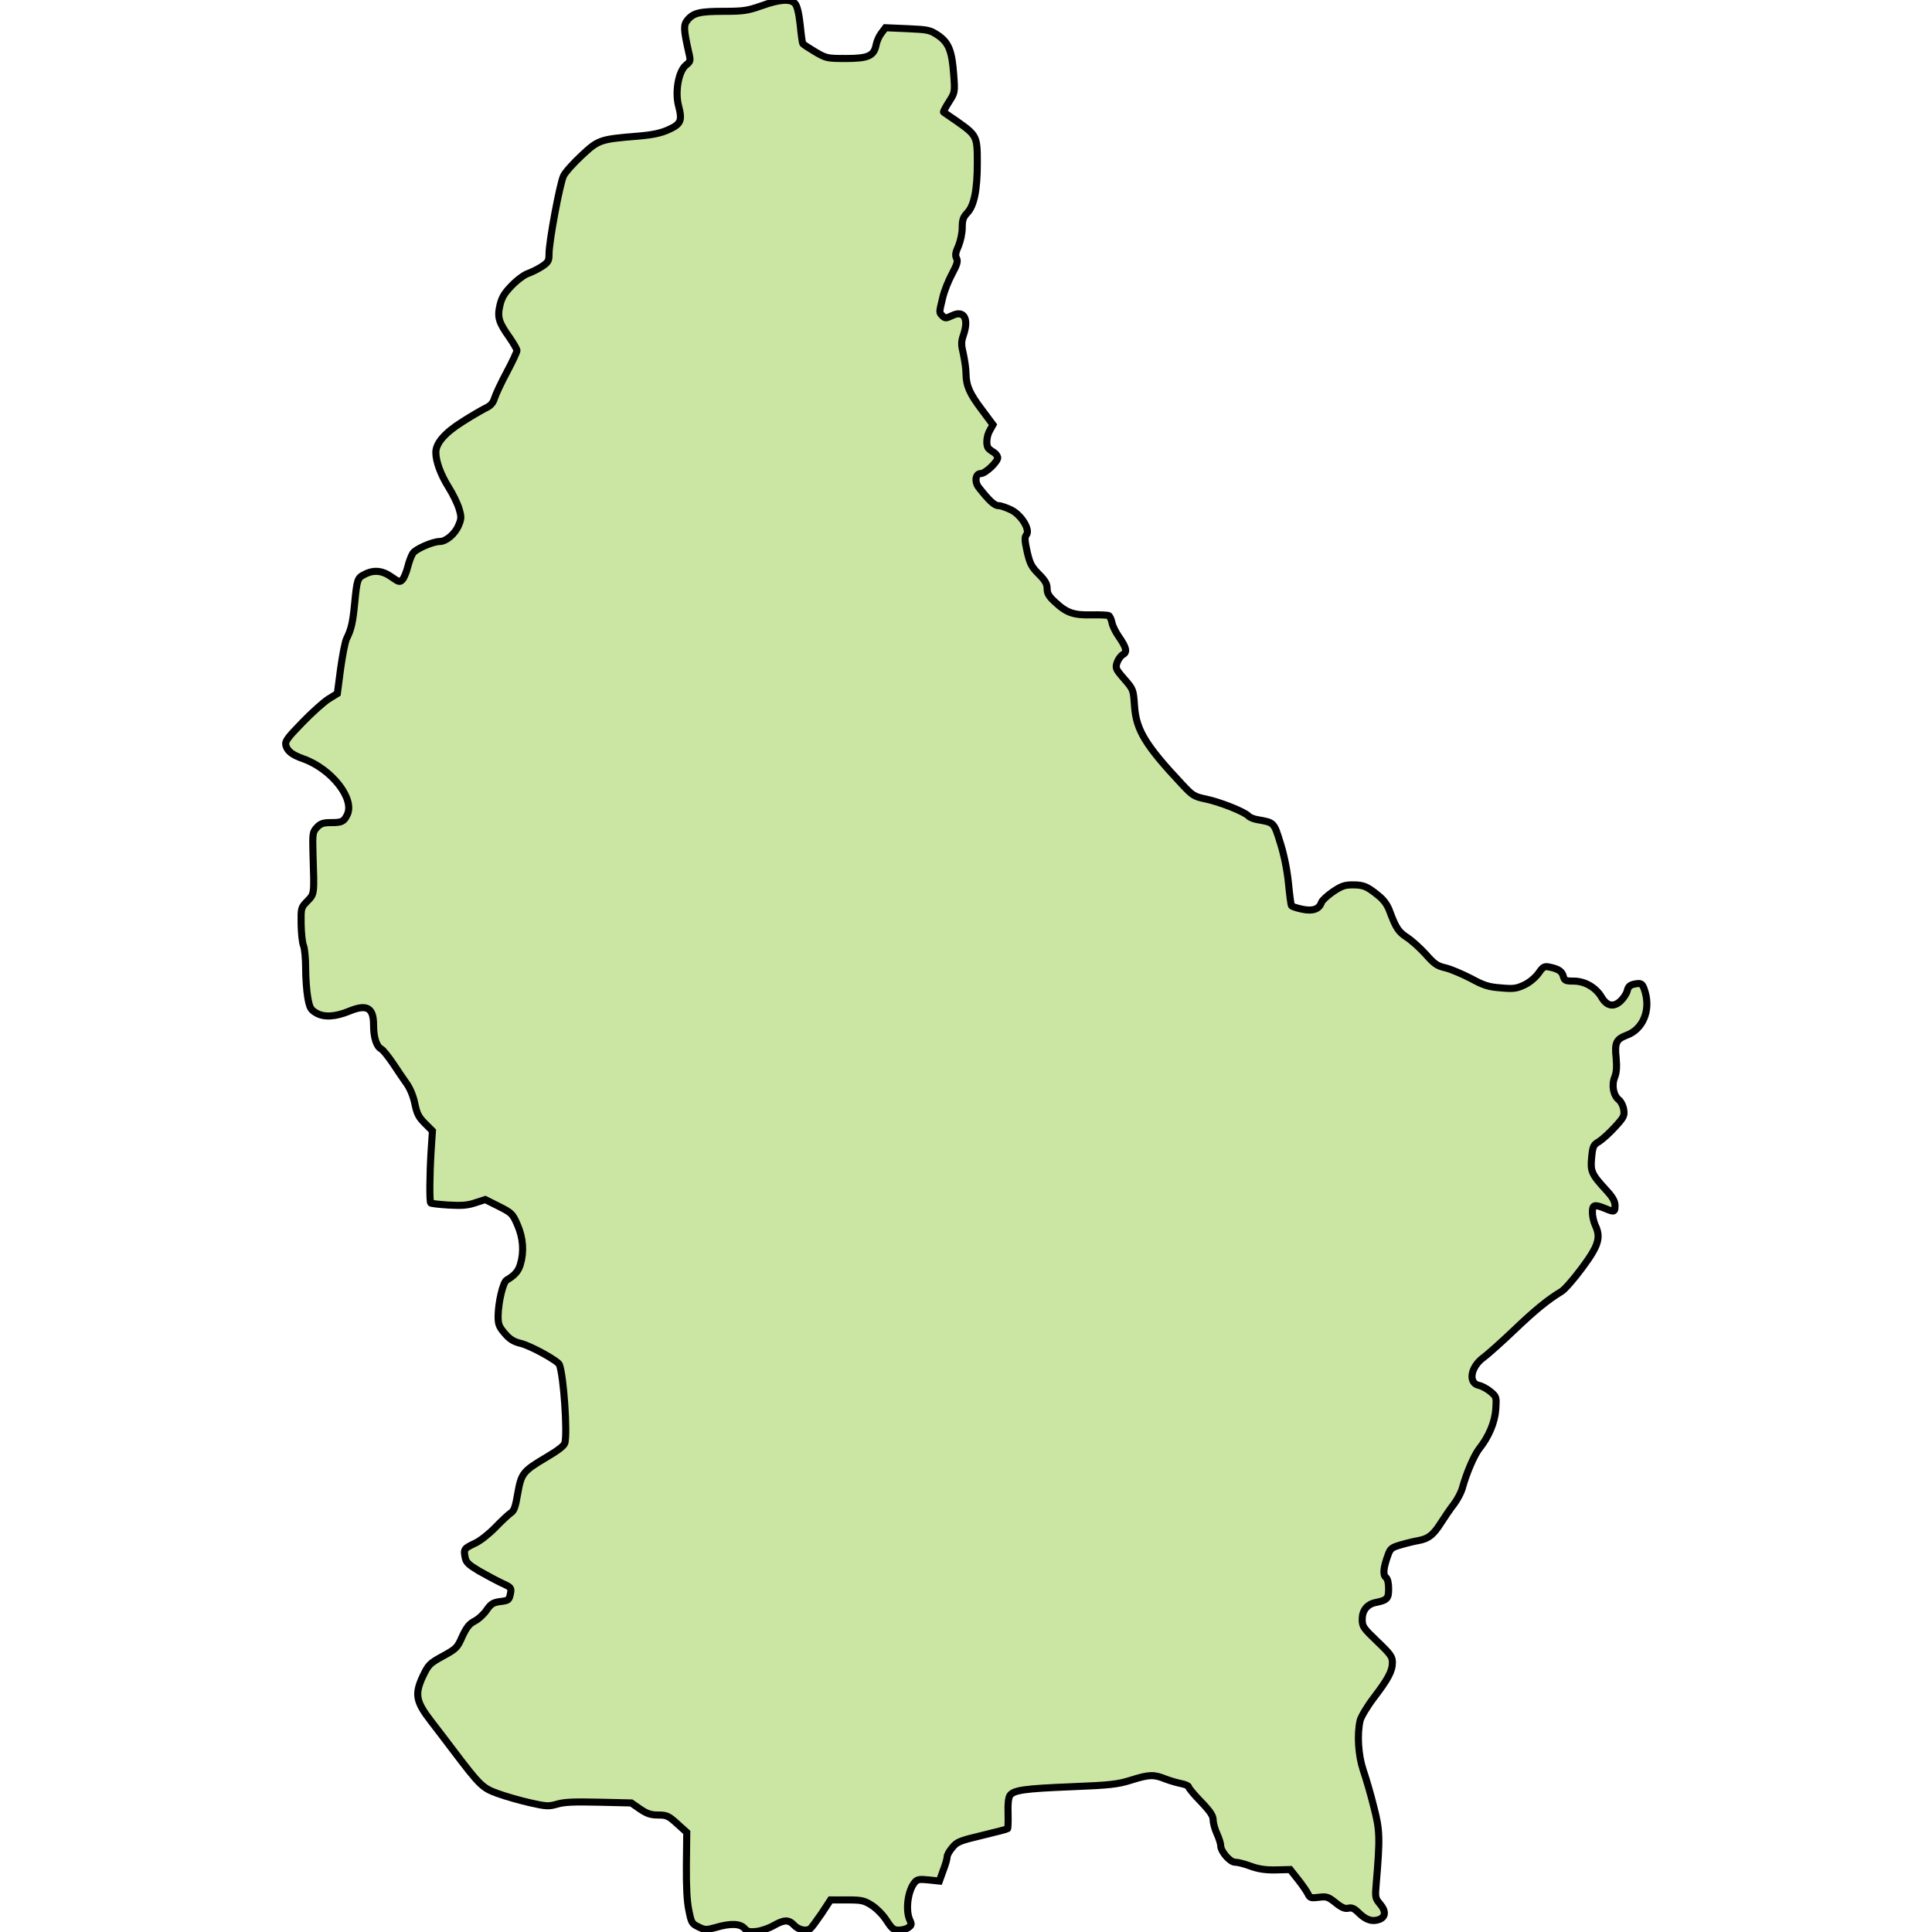
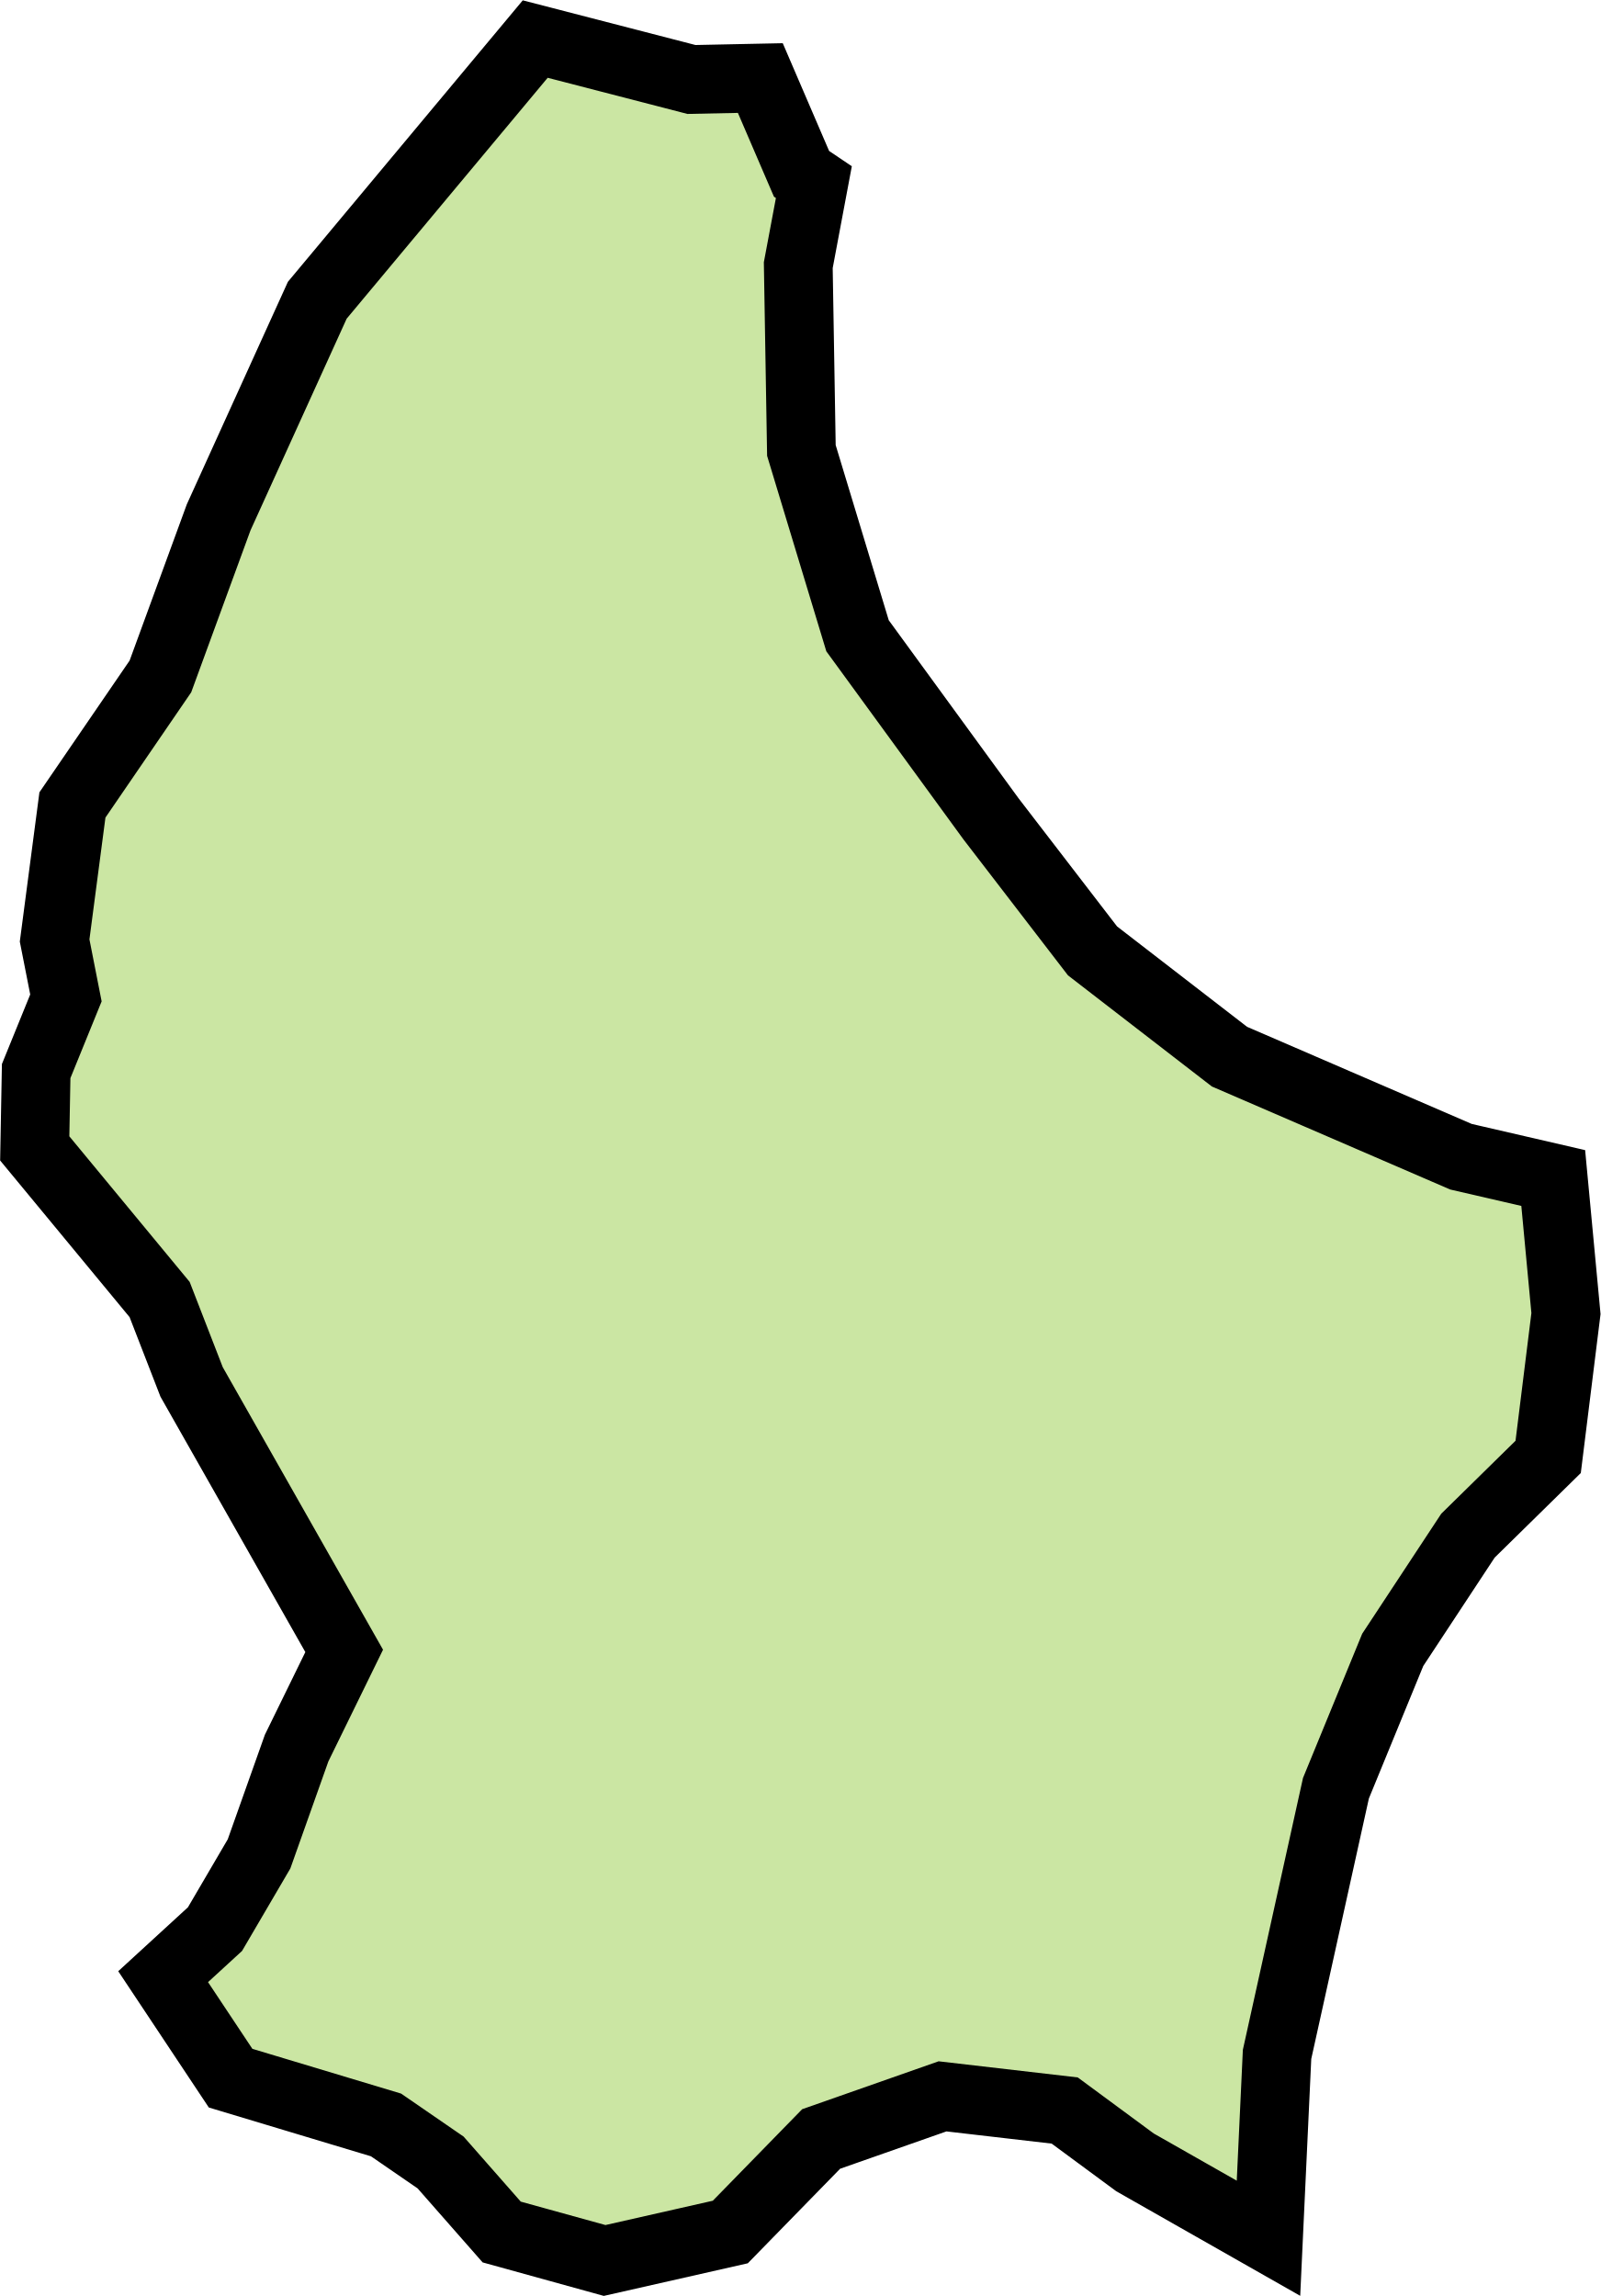
- <svg xmlns="http://www.w3.org/2000/svg" version="1.0" width="1024pt" height="1024pt" viewBox="0 0 1024 1024" preserveAspectRatio="xMidYMid meet" id="svg8">
-   <defs id="defs12" />
-   <g transform="translate(0,1024) scale(0.1,-0.1)" fill="#000000" stroke="none" id="g6" style="fill:#cbe6a3;fill-opacity:1;stroke:#000000;stroke-opacity:1;stroke-width:37.5;stroke-miterlimit:4;stroke-dasharray:none">
-     <path d="M4035 10209 c-71 -25 -94 -29 -197 -29 -128 0 -163 -8 -194 -46 -22 -26 -21 -50 7 -174 10 -42 9 -46 -15 -65 -39 -31 -59 -139 -40 -214 21 -80 14 -98 -52 -128 -42 -19 -84 -28 -168 -35 -197 -16 -205 -20 -294 -103 -43 -40 -86 -88 -95 -107 -19 -37 -77 -348 -77 -413 0 -38 -4 -45 -37 -67 -21 -14 -54 -30 -73 -37 -20 -6 -59 -35 -87 -64 -40 -41 -53 -63 -63 -104 -15 -64 -7 -91 50 -171 22 -32 40 -63 40 -70 0 -7 -24 -59 -54 -115 -30 -56 -59 -118 -65 -138 -8 -26 -21 -40 -49 -53 -20 -10 -75 -42 -122 -72 -92 -58 -140 -113 -140 -162 0 -48 26 -118 68 -185 22 -35 47 -86 55 -113 13 -44 13 -53 -3 -90 -19 -45 -66 -84 -99 -84 -37 0 -129 -40 -143 -63 -8 -12 -20 -44 -27 -72 -7 -27 -19 -58 -28 -67 -14 -15 -18 -14 -58 14 -49 35 -95 39 -144 13 -36 -18 -39 -26 -51 -151 -10 -103 -18 -139 -43 -189 -8 -16 -22 -89 -32 -161 l-17 -130 -47 -29 c-25 -16 -88 -72 -139 -125 -79 -81 -92 -99 -87 -120 8 -31 33 -51 93 -72 151 -54 276 -215 231 -299 -17 -34 -28 -39 -85 -39 -41 0 -55 -5 -74 -25 -23 -25 -24 -31 -21 -143 7 -214 8 -209 -30 -248 -34 -35 -34 -36 -33 -122 1 -48 6 -100 13 -115 6 -16 11 -69 11 -119 0 -50 5 -120 11 -154 10 -56 15 -65 45 -83 41 -24 101 -21 176 10 93 38 128 18 128 -73 0 -66 15 -115 41 -128 10 -6 38 -41 63 -78 24 -37 58 -86 74 -109 17 -25 34 -67 41 -104 11 -52 20 -70 53 -103 l40 -40 -7 -106 c-8 -128 -9 -269 -2 -276 2 -3 45 -8 94 -11 70 -4 101 -2 142 12 l53 17 72 -36 c69 -35 73 -39 99 -99 30 -69 35 -142 15 -209 -11 -36 -29 -57 -73 -83 -19 -12 -44 -116 -45 -191 0 -43 5 -56 35 -91 26 -31 47 -44 84 -53 52 -12 199 -93 206 -113 23 -62 43 -360 29 -415 -4 -15 -37 -40 -98 -76 -125 -74 -133 -85 -152 -192 -12 -71 -19 -92 -37 -103 -12 -8 -49 -43 -82 -77 -33 -34 -81 -72 -108 -84 -57 -27 -60 -31 -52 -73 5 -28 17 -39 73 -73 37 -21 91 -50 120 -64 51 -23 53 -26 48 -54 -8 -38 -9 -39 -58 -45 -35 -5 -47 -13 -69 -45 -14 -21 -43 -48 -63 -58 -29 -15 -43 -33 -66 -82 -26 -60 -32 -65 -103 -104 -71 -39 -76 -45 -106 -107 -44 -95 -37 -133 43 -237 34 -44 86 -112 116 -152 144 -190 157 -203 238 -232 41 -15 118 -37 171 -49 88 -20 100 -20 145 -7 37 11 90 13 220 10 l172 -4 46 -32 c37 -25 57 -32 96 -32 45 0 55 -4 101 -46 l51 -46 -2 -172 c-1 -117 3 -193 13 -241 13 -66 16 -71 51 -88 35 -17 41 -17 92 -3 77 23 129 21 152 -5 16 -18 27 -20 64 -16 25 3 66 17 90 31 57 32 80 33 110 1 23 -24 64 -33 85 -17 6 4 32 40 59 79 l48 73 87 0 c79 0 91 -3 132 -29 25 -16 59 -50 78 -80 29 -44 37 -51 65 -51 18 0 41 6 51 14 17 12 18 17 7 40 -24 53 -10 157 27 200 13 15 25 17 73 12 l57 -6 20 56 c12 30 21 63 21 72 0 10 12 32 28 50 24 30 40 36 157 64 72 17 132 33 135 35 3 3 4 39 3 82 -2 50 2 83 10 95 20 28 78 36 327 46 206 8 245 13 315 35 96 30 120 31 182 6 26 -10 65 -21 86 -25 20 -4 37 -12 37 -17 0 -6 29 -41 65 -78 49 -51 65 -75 65 -97 0 -16 9 -49 20 -73 11 -24 20 -52 20 -63 0 -31 49 -88 76 -88 14 0 50 -9 82 -21 41 -15 78 -21 133 -20 l77 2 42 -53 c23 -29 47 -64 53 -77 10 -21 16 -22 57 -17 41 5 49 3 89 -29 32 -26 50 -33 67 -29 18 5 32 -1 56 -25 38 -37 70 -48 107 -35 36 13 38 45 5 83 -25 30 -26 36 -20 104 21 248 20 285 -13 412 -16 66 -42 153 -56 194 -26 79 -33 188 -16 262 5 20 37 74 72 120 78 102 99 143 99 188 0 30 -10 44 -80 111 -75 72 -80 79 -80 118 0 46 26 79 70 88 63 13 70 21 70 73 0 30 -5 53 -15 61 -16 13 -13 50 11 116 13 37 19 42 72 57 31 9 73 19 92 22 52 10 77 30 117 93 20 31 51 77 70 101 18 24 38 62 44 85 22 79 61 170 88 206 52 65 84 141 89 211 4 64 4 66 -28 93 -18 15 -46 30 -61 33 -59 12 -45 98 24 148 23 17 96 82 162 145 112 107 180 162 251 205 16 9 65 65 108 123 88 118 102 162 72 226 -9 19 -16 50 -16 70 0 41 10 44 67 21 49 -21 53 -19 53 15 0 22 -12 44 -43 78 -82 89 -88 103 -81 177 6 60 9 67 40 85 18 12 56 46 84 77 47 51 51 60 46 92 -3 20 -14 42 -25 51 -30 23 -40 78 -23 120 10 25 12 53 8 102 -9 82 0 100 58 122 82 31 123 126 97 223 -14 50 -20 55 -59 47 -23 -5 -32 -13 -37 -34 -3 -15 -19 -40 -35 -55 -37 -35 -73 -28 -101 19 -30 52 -89 86 -148 86 -44 0 -49 3 -55 25 -7 27 -25 39 -72 49 -29 6 -35 3 -60 -33 -18 -24 -48 -49 -76 -62 -41 -19 -57 -21 -124 -15 -65 5 -90 13 -158 50 -45 23 -105 49 -134 56 -45 10 -60 21 -105 72 -29 32 -73 72 -99 89 -46 30 -59 50 -93 141 -11 31 -32 60 -59 81 -60 49 -79 57 -136 57 -43 0 -60 -6 -106 -37 -30 -21 -57 -46 -60 -56 -12 -36 -46 -48 -102 -36 -29 6 -54 14 -57 19 -3 5 -10 59 -16 120 -7 69 -23 149 -43 212 -34 110 -33 108 -118 123 -21 3 -44 12 -52 21 -23 23 -152 74 -225 89 -62 13 -70 18 -126 78 -195 208 -244 289 -252 418 -6 83 -6 85 -54 140 -46 53 -48 58 -38 88 6 17 20 36 31 42 24 13 18 37 -23 96 -16 23 -32 55 -35 72 -4 18 -11 34 -17 38 -5 3 -46 5 -91 4 -95 -2 -132 10 -193 67 -34 31 -43 47 -43 72 0 25 -10 43 -44 77 -39 39 -47 55 -62 119 -13 59 -14 77 -4 89 22 26 -26 105 -80 132 -25 12 -55 23 -68 23 -21 0 -50 27 -104 96 -24 30 -18 74 10 74 26 0 94 66 90 86 -2 9 -12 22 -23 28 -11 6 -23 16 -27 21 -13 17 -9 66 9 95 l16 29 -58 78 c-66 87 -84 128 -85 193 0 25 -7 71 -14 104 -12 50 -12 64 1 102 29 86 2 132 -61 101 -32 -15 -37 -15 -51 -1 -18 19 -18 14 1 94 8 36 31 93 50 128 27 51 32 67 24 83 -8 15 -6 30 10 65 11 27 20 68 20 97 0 41 5 56 26 78 37 38 54 122 54 265 0 142 -2 146 -108 221 -37 26 -69 48 -71 49 -2 2 11 26 28 53 32 50 33 51 26 143 -9 127 -26 171 -82 210 -44 29 -52 31 -163 36 l-117 5 -21 -28 c-12 -15 -24 -42 -28 -61 -11 -60 -41 -74 -160 -74 -100 0 -105 1 -163 35 -33 20 -63 39 -66 44 -3 5 -9 50 -14 101 -7 62 -16 98 -27 111 -24 27 -82 23 -179 -12z" id="path4" style="fill:#cbe6a3;fill-opacity:1;stroke:#000000;stroke-opacity:1;stroke-width:37.5;stroke-miterlimit:4;stroke-dasharray:none" />
+ <svg xmlns="http://www.w3.org/2000/svg" width="12.315mm" height="17.669mm" viewBox="0 0 12.315 17.669" version="1.1" id="svg9558">
+   <defs id="defs9552" />
+   <g id="layer1" transform="translate(24.30027,-149.0704)">
+     <path style="fill:#cbe6a3;fill-opacity:1;stroke:#000000;stroke-width:0.529;stroke-miterlimit:4;stroke-dasharray:none;stroke-opacity:1" d="m -18.038,150.472 -0.12,0.639 0.024,1.426 0.432,1.426 1.027,1.409 0.781,1.016 1.054,0.814 1.781,0.77 0.71,0.164 0.098,1.043 -0.137,1.103 -0.617,0.606 -0.579,0.879 -0.437,1.065 -0.453,2.048 -0.066,1.415 -1.027,-0.584 -0.541,-0.399 -0.94,-0.109 -0.934,0.328 -0.699,0.716 -0.967,0.219 -0.792,-0.219 -0.47,-0.535 -0.42,-0.289 -1.196,-0.36 -0.519,-0.781 0.399,-0.366 0.339,-0.579 0.289,-0.814 0.366,-0.748 -1.174,-2.07 -0.246,-0.634 -0.961,-1.163 0.011,-0.595 0.229,-0.563 -0.087,-0.442 0.137,-1.043 0.677,-0.989 0.448,-1.224 0.759,-1.671 1.677,-2.01 1.202,0.311 0.53,-0.011 0.317,0.737 z" class="land" title="Luxembourg" id="LU" />
  </g>
</svg>
